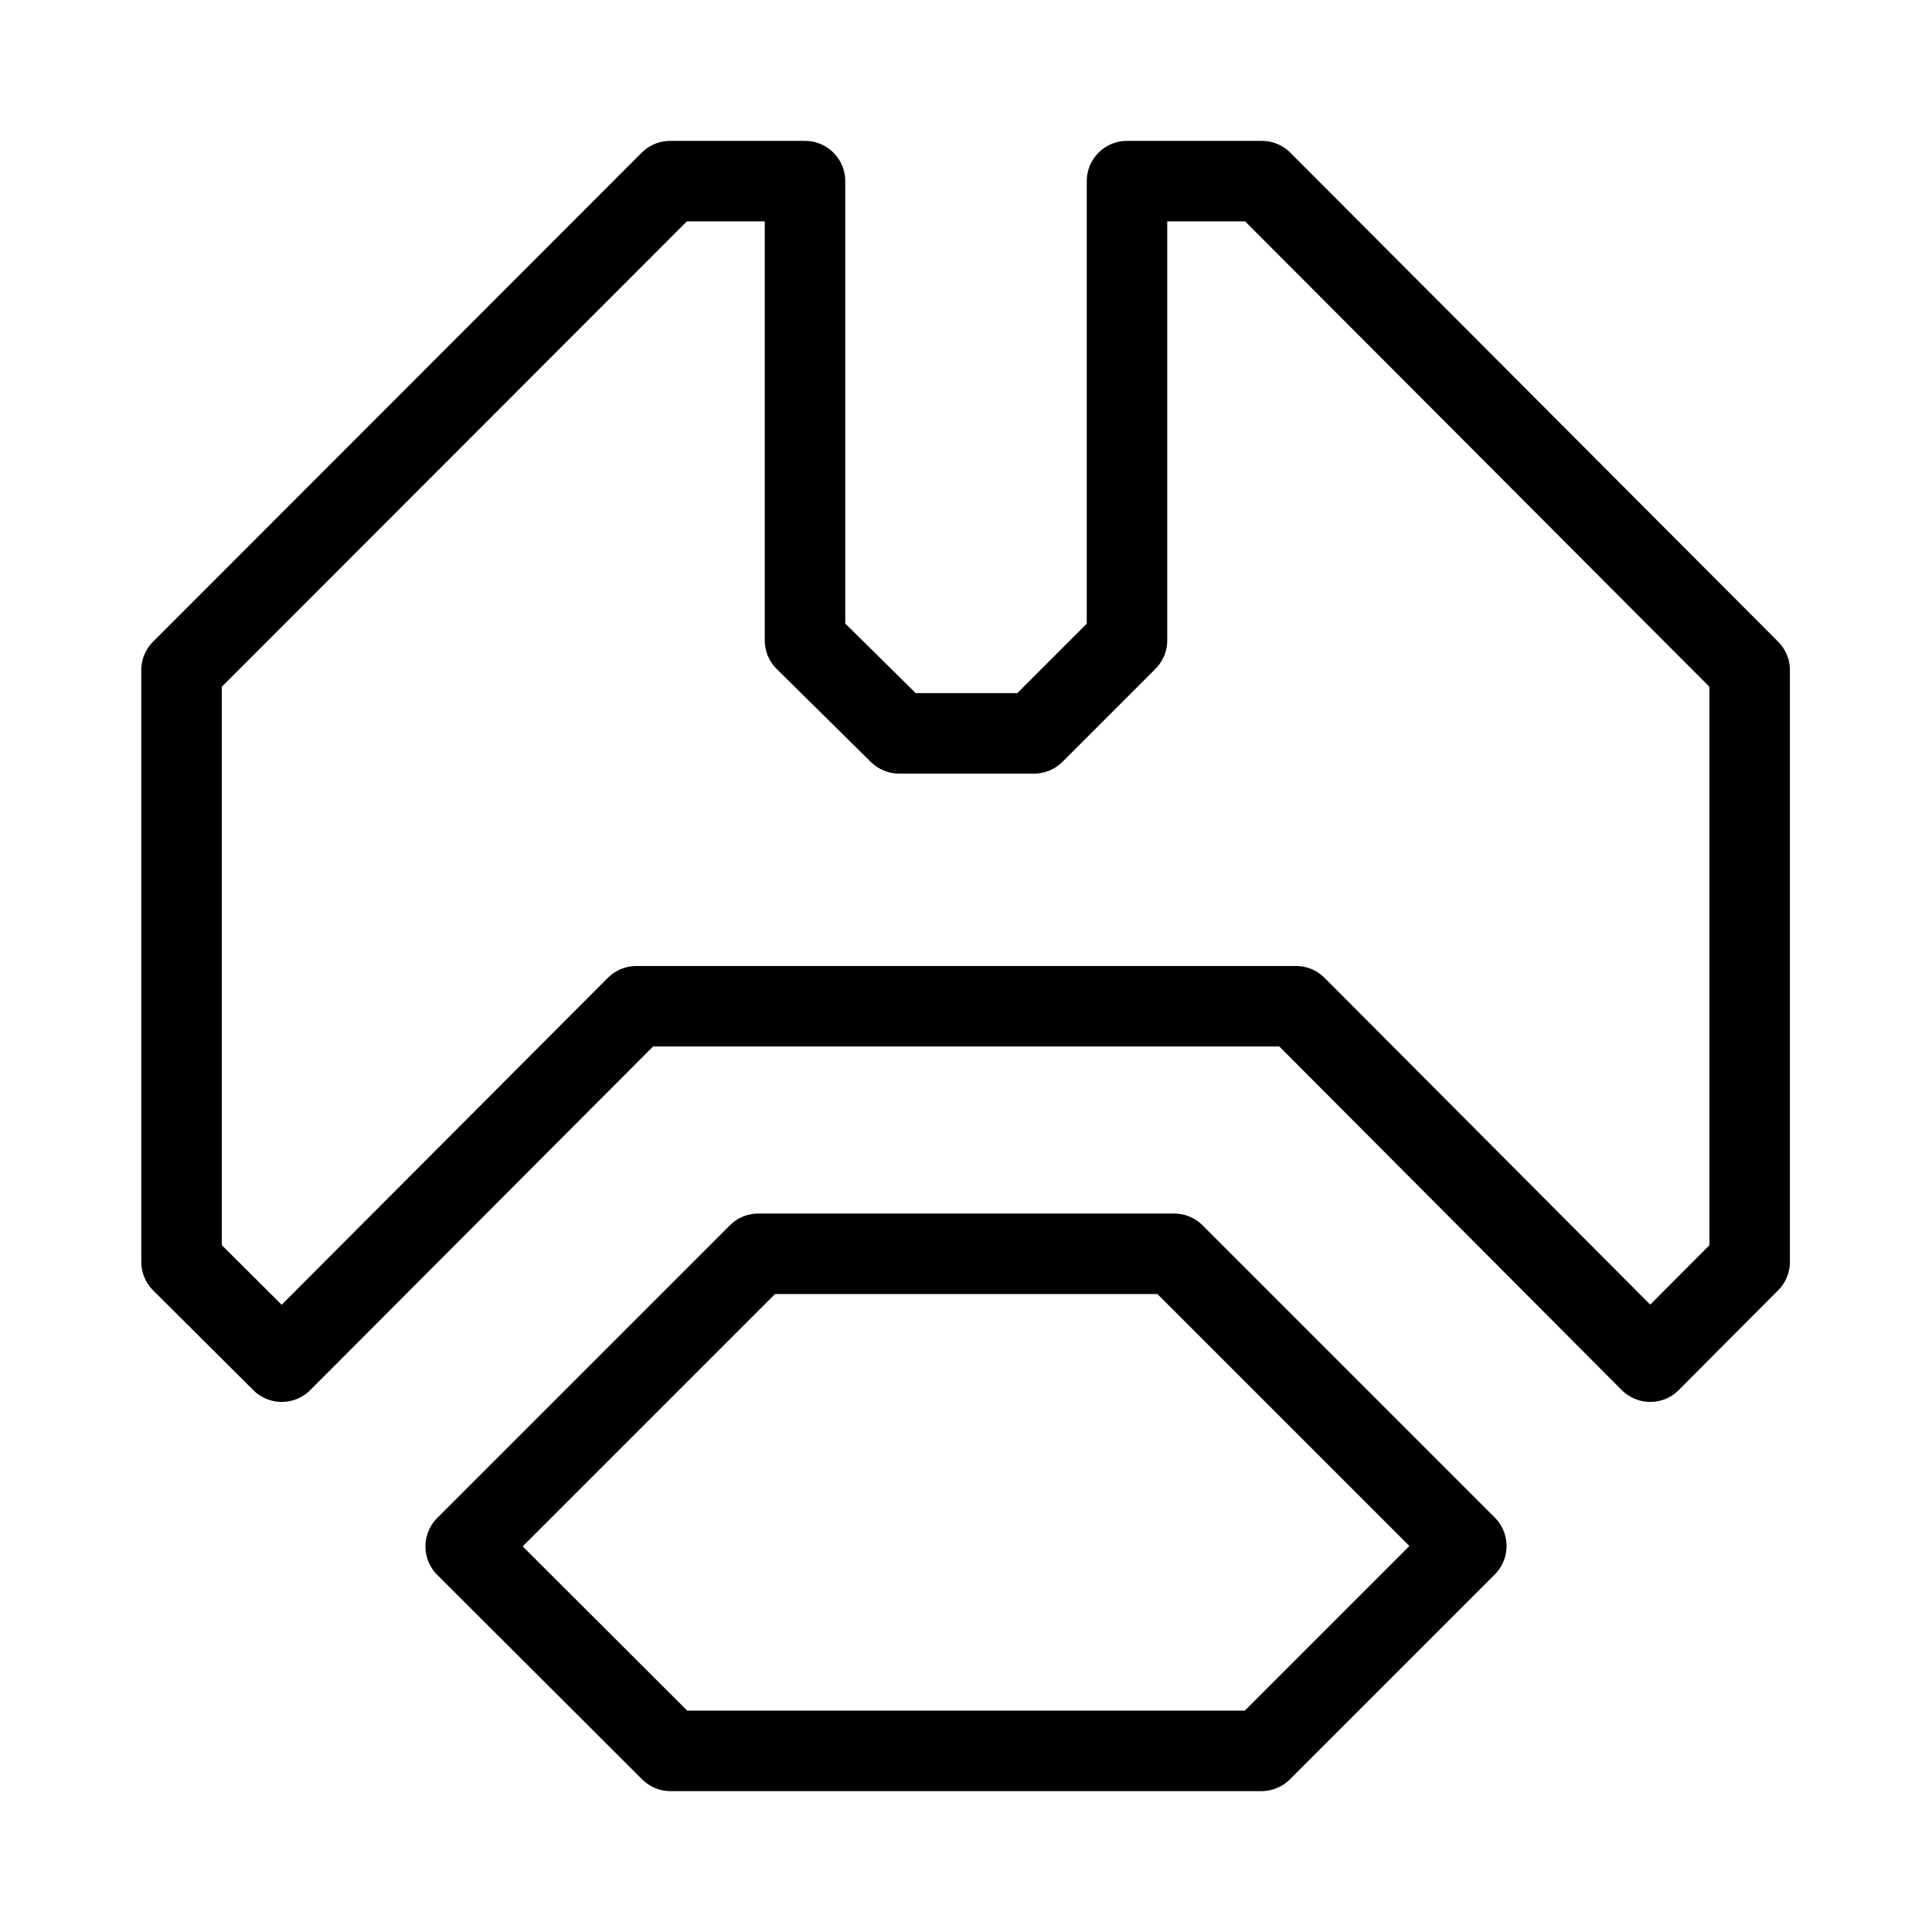
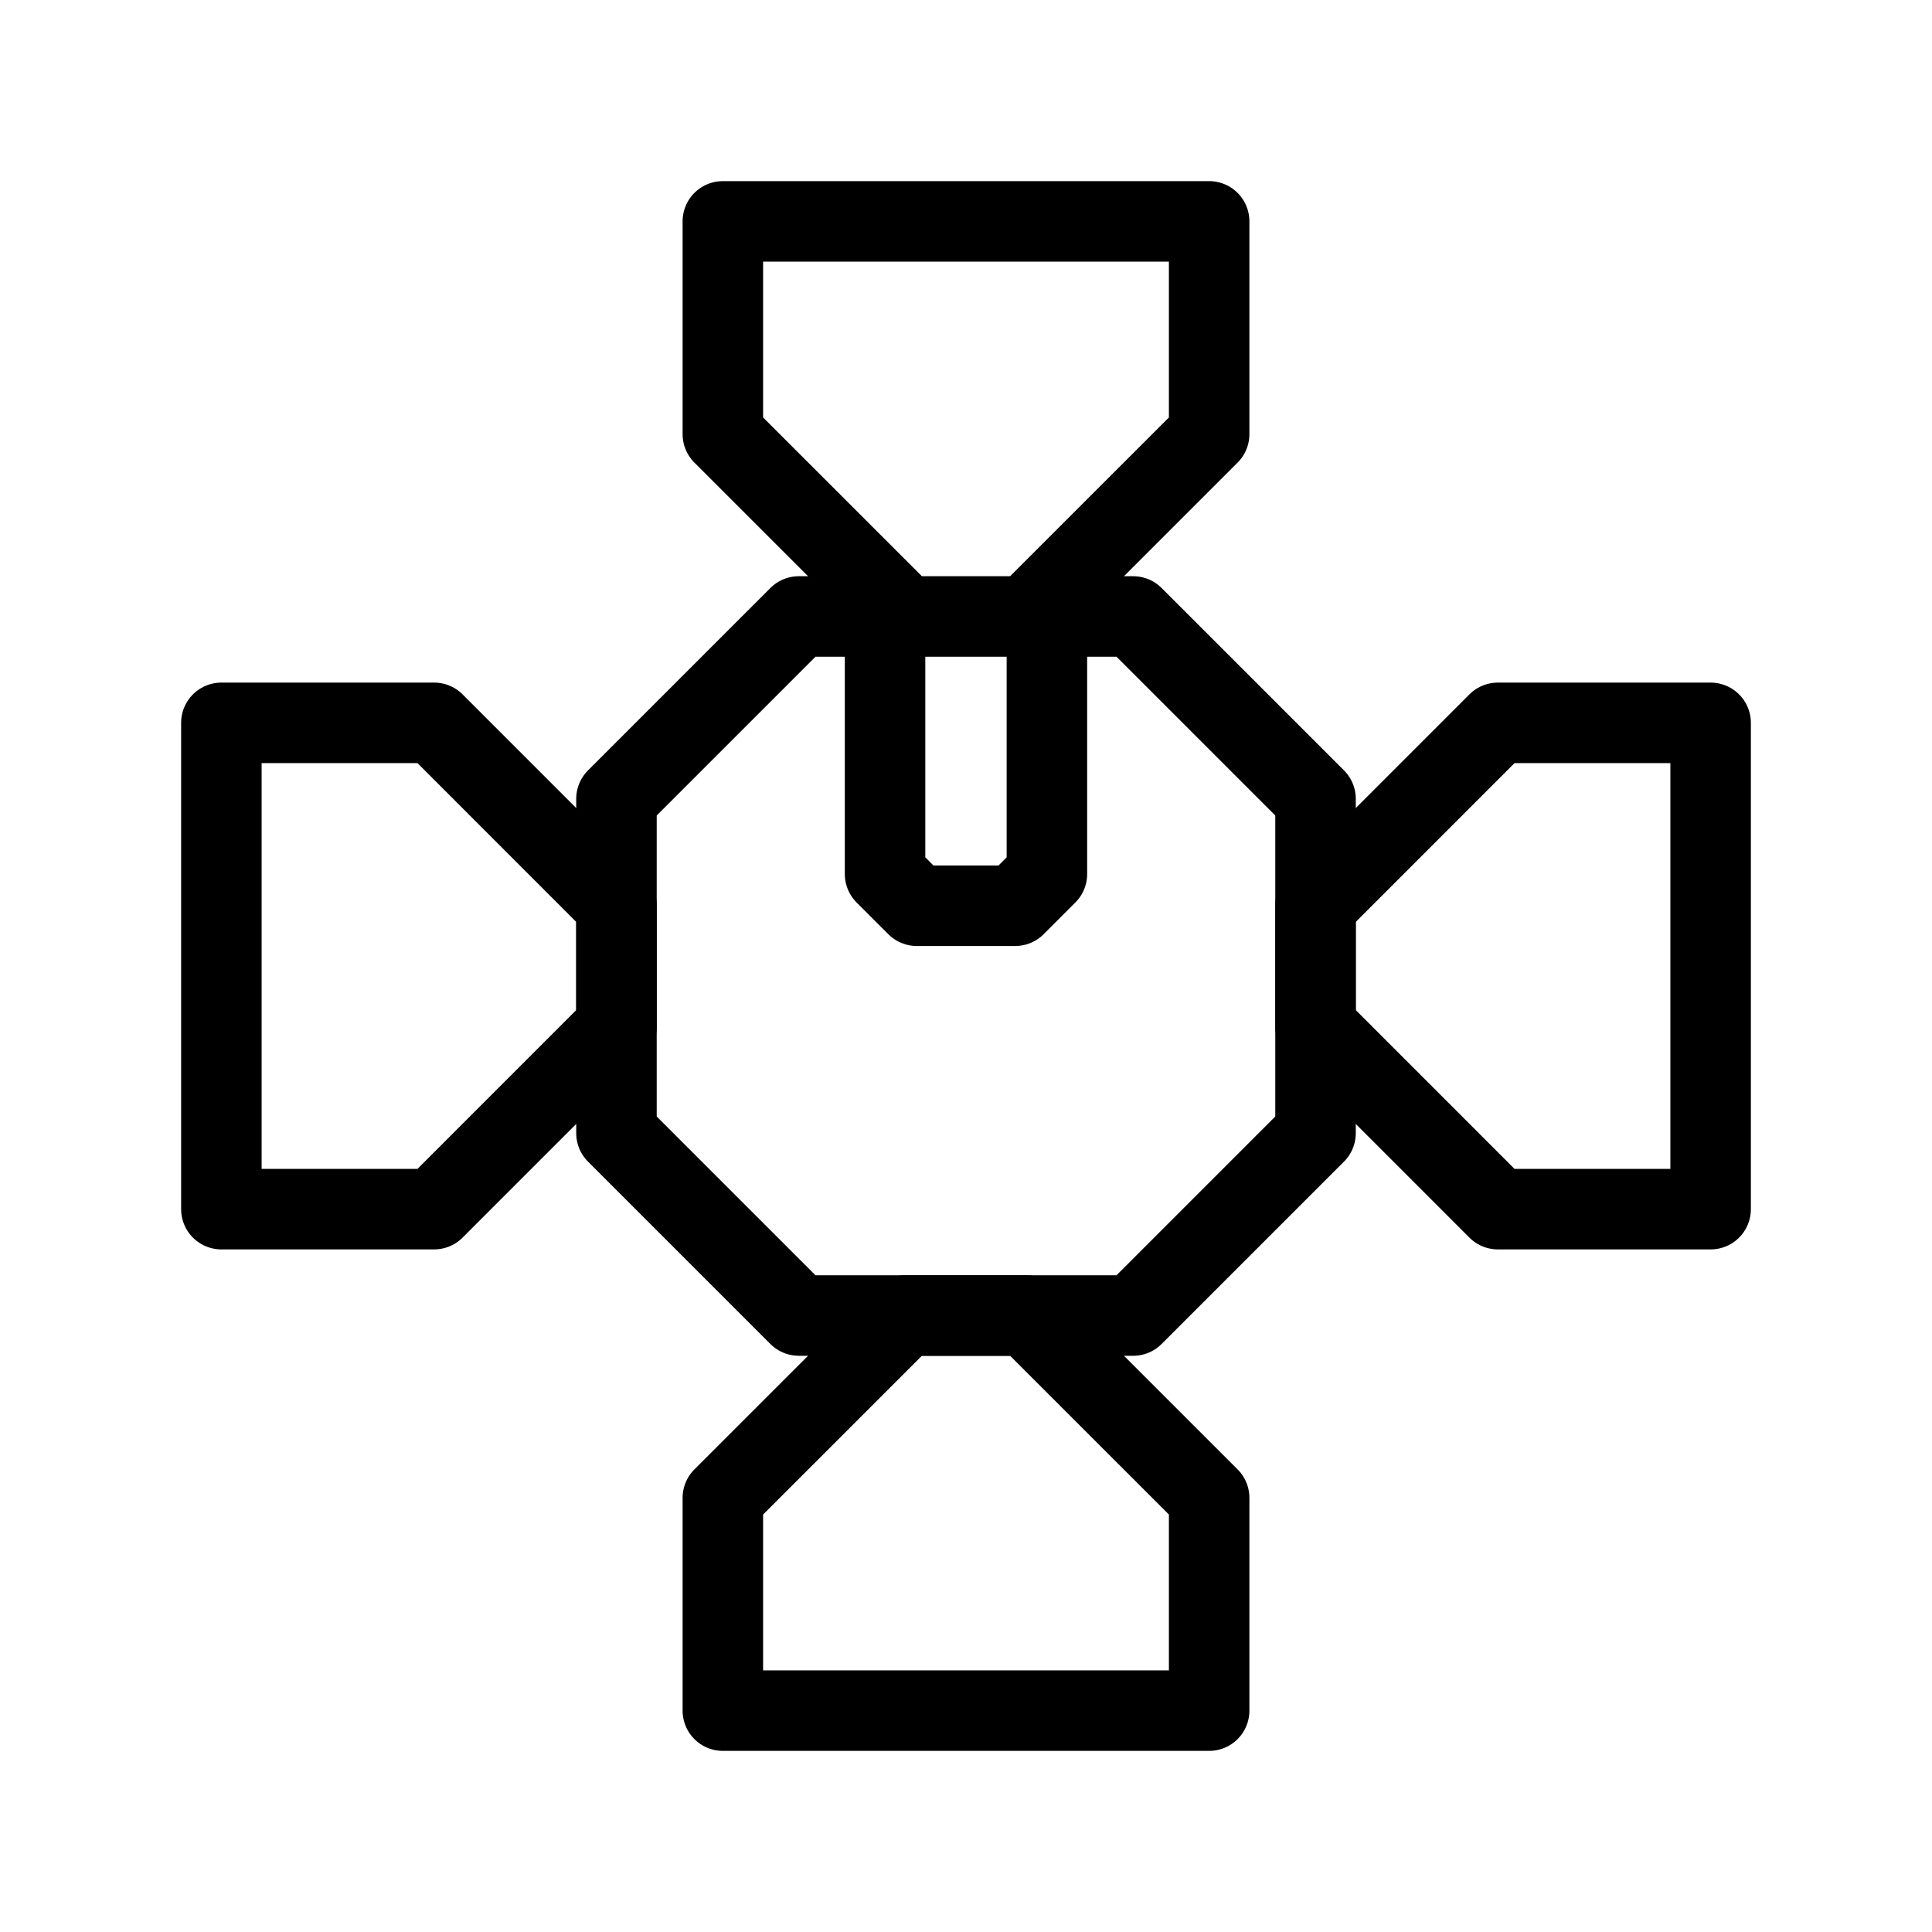
- <svg xmlns="http://www.w3.org/2000/svg" id="Layer_2" data-name="Layer 2" viewBox="0 0 48 48">
+ <svg xmlns="http://www.w3.org/2000/svg" id="a" viewBox="0 0 48 48">
  <defs>
-     <style>.cls-1{fill:none;stroke:#000;stroke-width:2px;stroke-linecap:round;stroke-linejoin:round;}</style>
+     <style>.b{fill:none;stroke:#000;stroke-width:2px;stroke-linecap:round;stroke-linejoin:round;}</style>
  </defs>
-   <path class="cls-1" d="M16.65,4.5,4.51,16.65v14.7L7,33.83,15.81,25H32.2L41,33.83l2.47-2.48V16.65L31.35,4.5H28V15.91l-2.31,2.31H22.34L20,15.91V4.5Zm2.19,26.65-7.27,7.27,5.09,5.08H31.34l5.09-5.09-7.26-7.26H18.84Z" />
+   <polygon class="b" points="15.316 25.51 10.786 30.041 5.5 30.041 5.5 17.959 10.786 17.959 15.316 22.49 15.316 25.51" />
+   <polygon class="b" points="32.684 22.49 37.214 17.959 42.5 17.959 42.5 30.041 37.214 30.041 32.684 25.51 32.684 22.49" />
+   <path class="b" d="M25.51,15.316h2.643c1.769,1.769,2.761,2.761,4.531,4.531v8.306c-1.769,1.769-2.761,2.761-4.531,4.531h-8.306c-1.769-1.769-2.761-2.761-4.531-4.531v-8.306c1.769-1.769,2.761-2.761,4.531-4.531h2.643" />
+   <polygon class="b" points="22.49 15.316 17.959 10.786 17.959 5.5 30.041 5.5 30.041 10.786 25.51 15.316 22.49 15.316" />
+   <polygon class="b" points="25.51 32.684 30.041 37.214 30.041 42.5 17.959 42.5 17.959 37.214 22.49 32.684 25.51 32.684" />
+   <path class="b" d="M26.01,15.316v6.399l-.788.788h-2.445l-.788-.788v-6.399" />
</svg>
